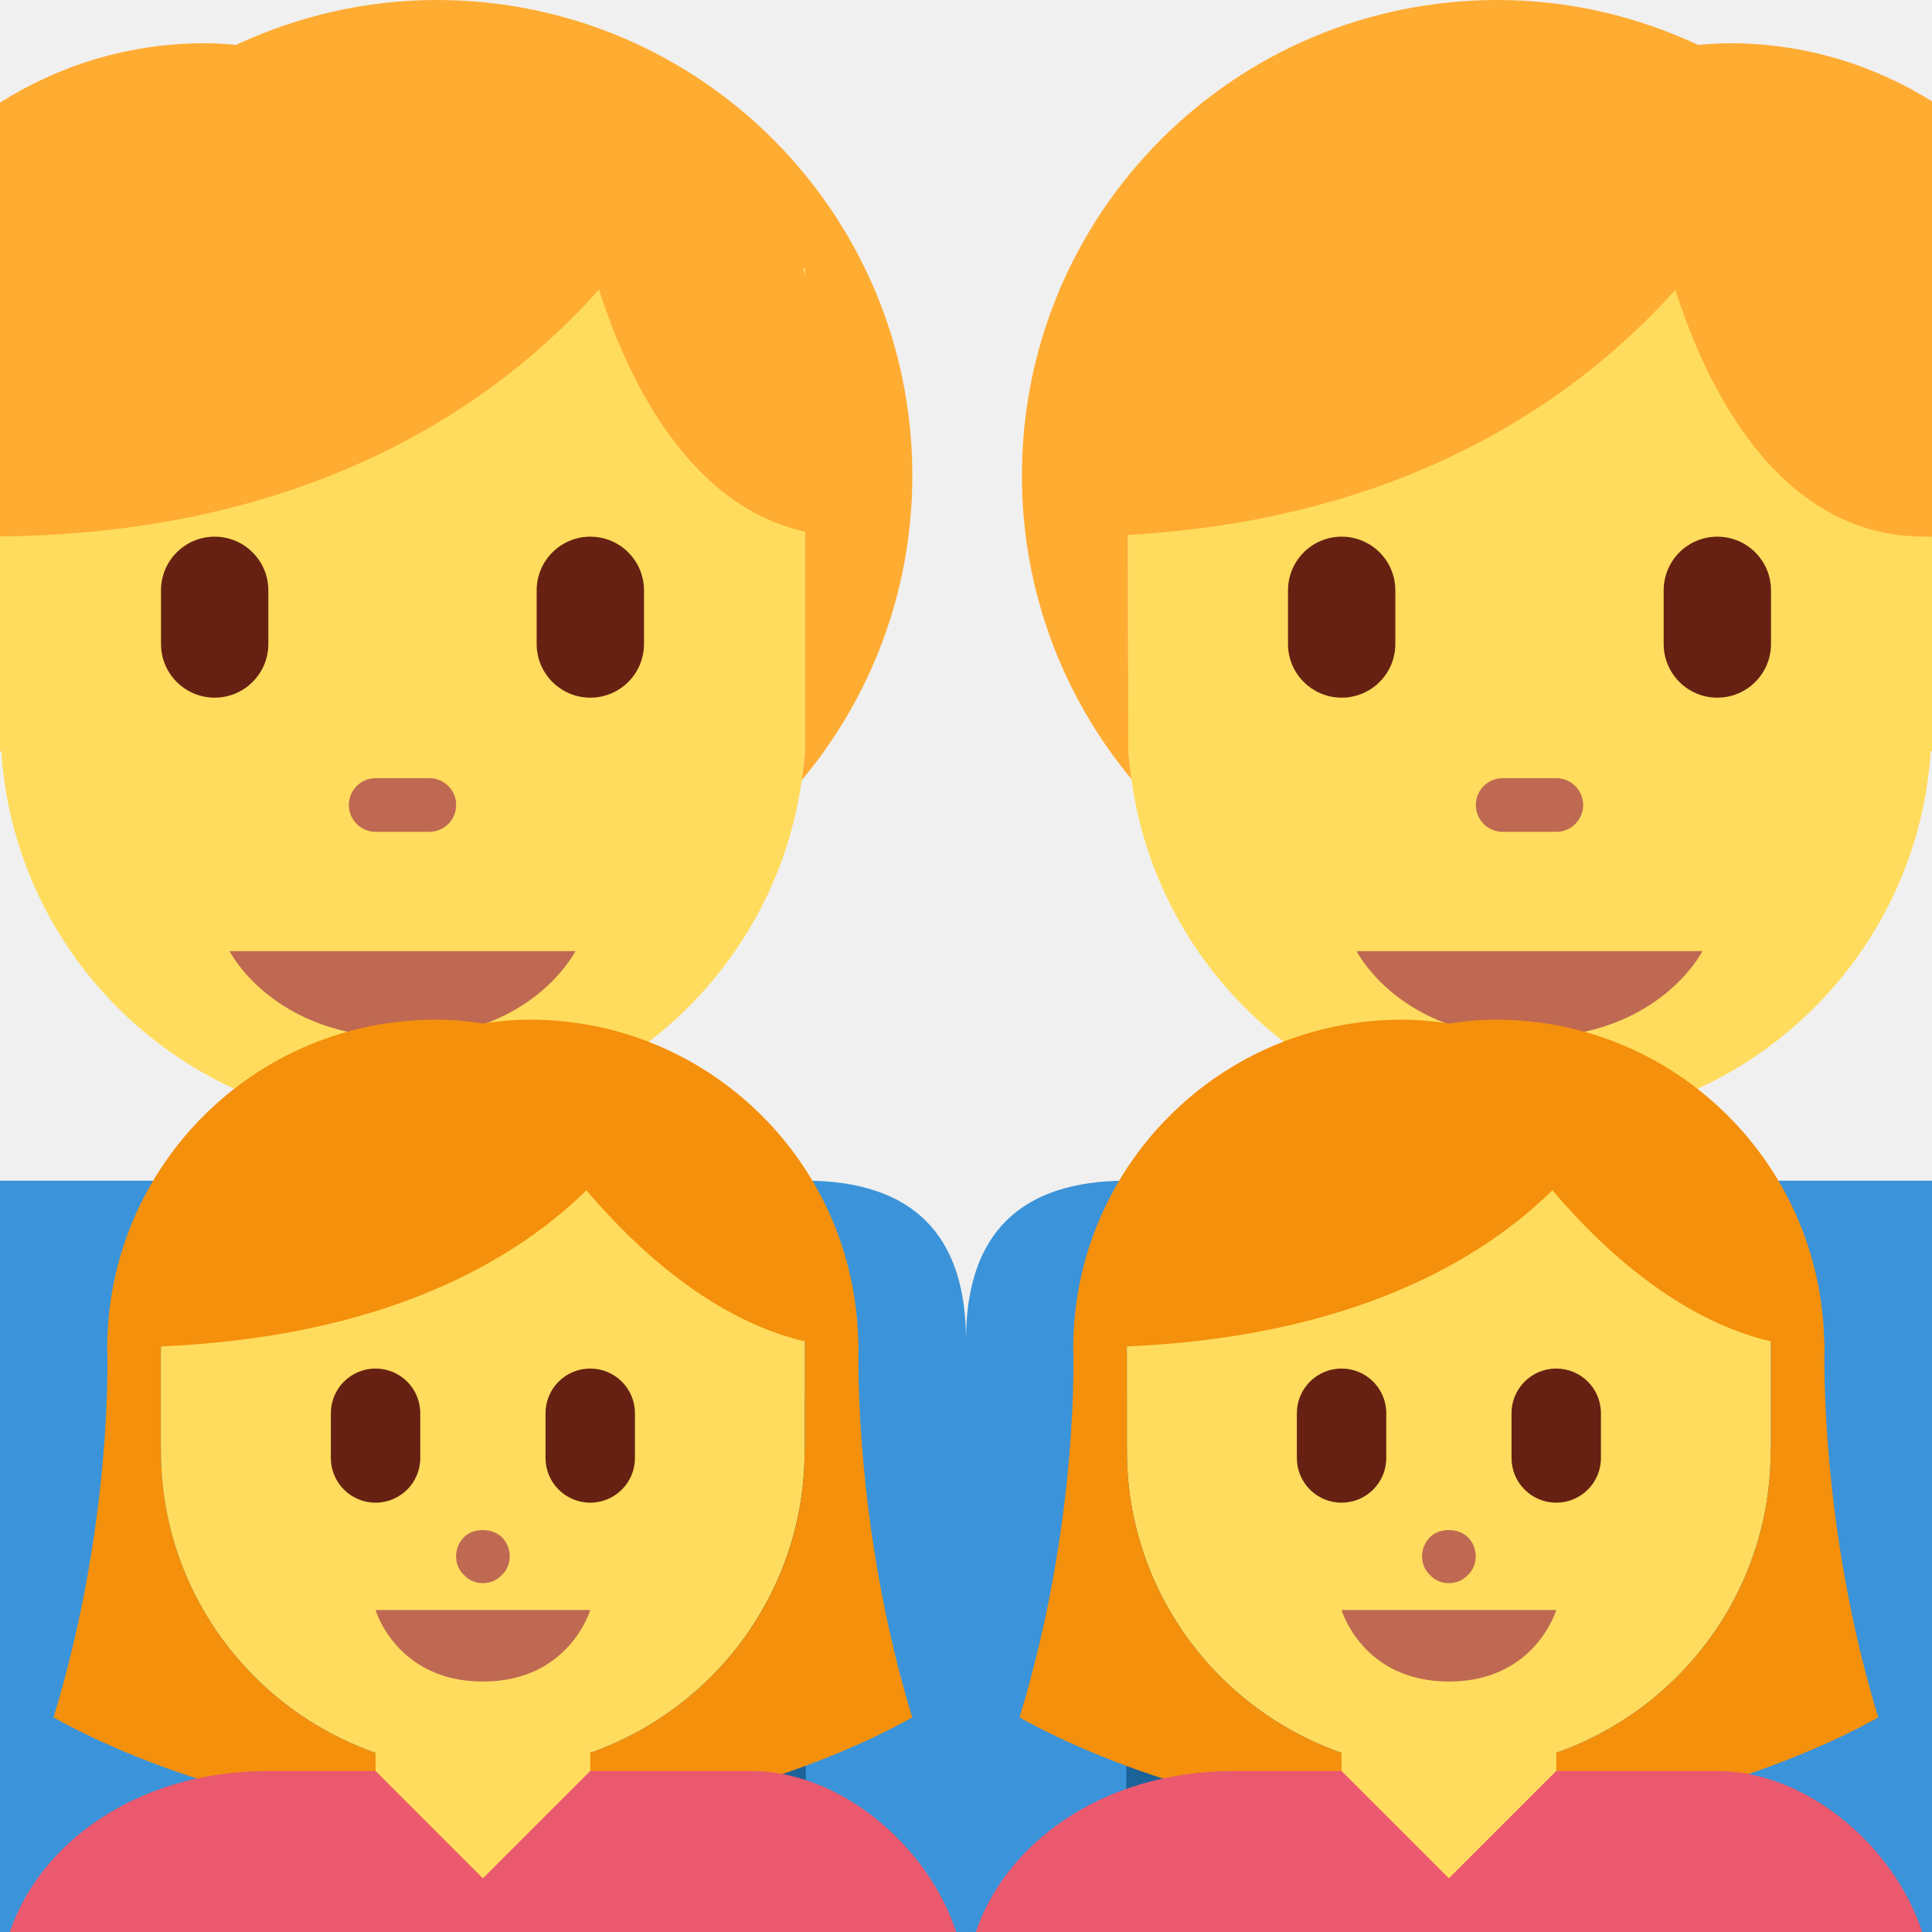
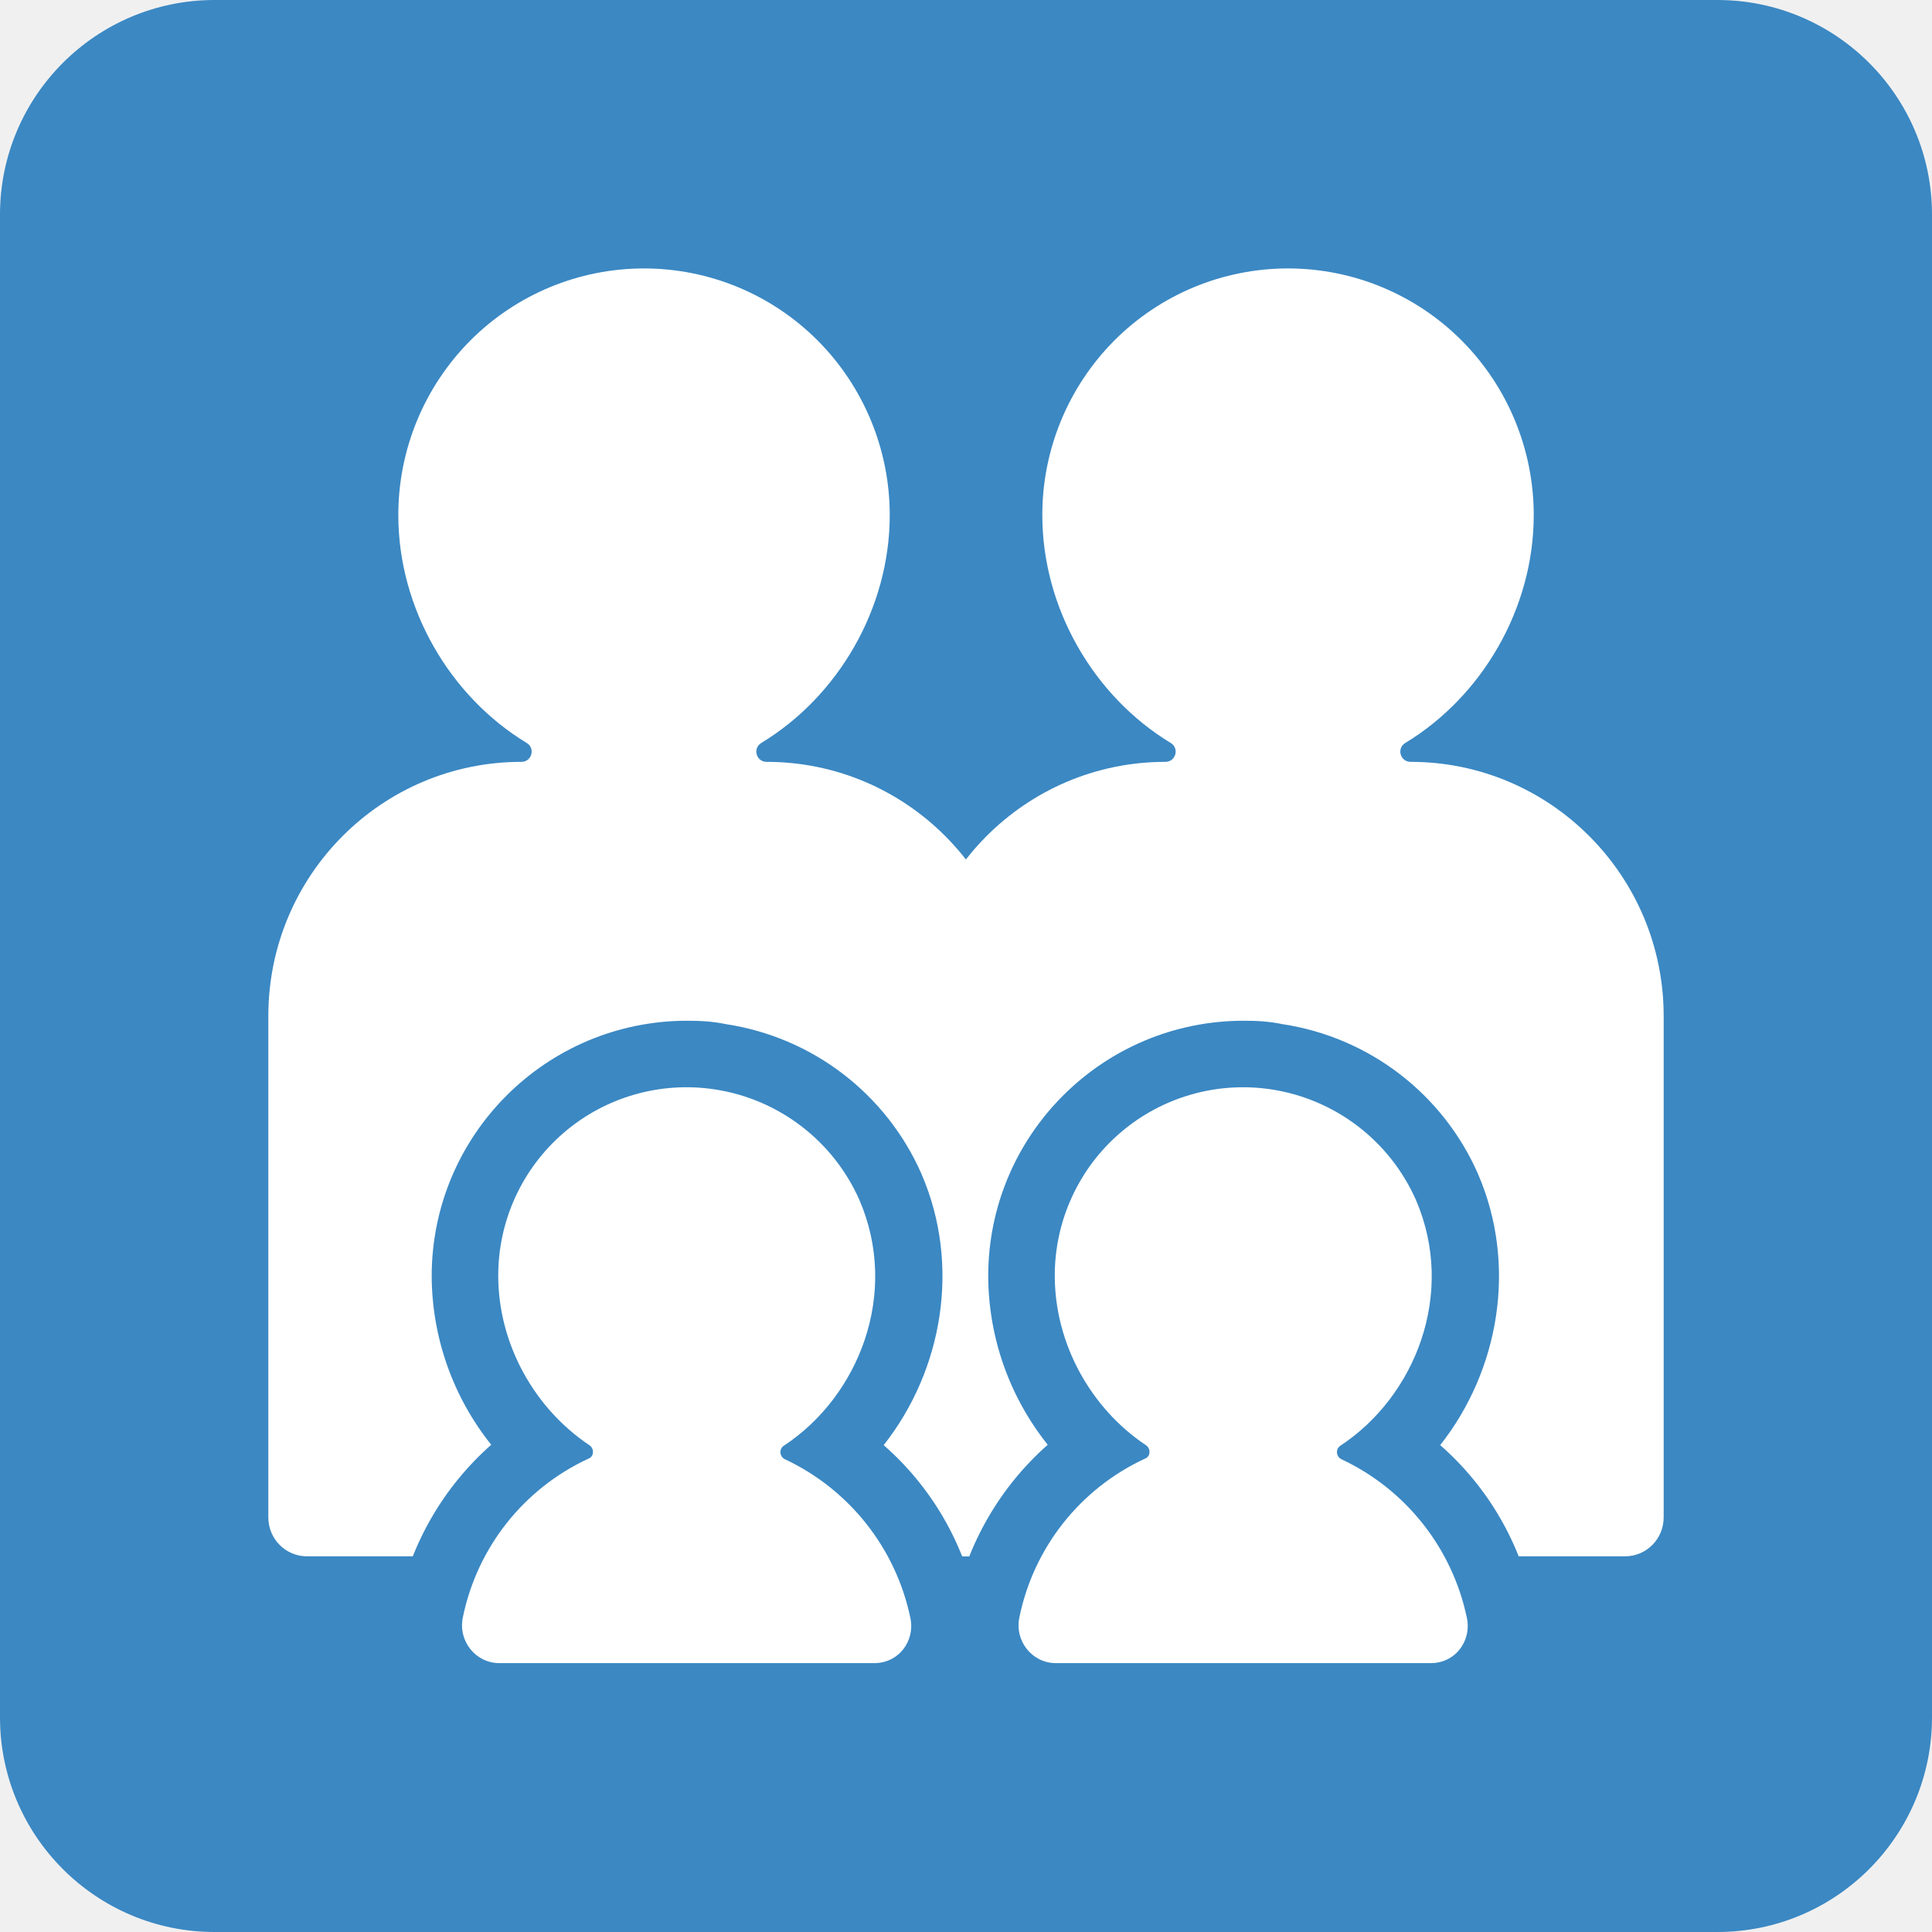
<svg xmlns="http://www.w3.org/2000/svg" viewBox="0 0 36 36">
-   <path fill="#FFDC5D" d="M26 22v-4h5v4h2v6h-9v-6z" />
-   <path fill="#3B93D9" d="M31 22l-2.528 3.778L26 22h-5c-2 0-3 1-3 2.973V36h18V22h-5z" />
-   <path fill="#1B6399" d="M20.986 26h1.028v10h-1.028z" />
-   <path fill="#FFDC5D" d="M21 4l.024 10c.011.175.036.347.059.518.494 3.64 3.618 6.45 7.417 6.45 3.978 0 7.223-3.079 7.476-6.969H36V4H21z" />
-   <path fill="#FFAC33" d="M19.042 8.861c0 2.151.767 4.123 2.042 5.658-.023-.172-.048-.343-.059-.518l-.01-4.033c5.362-.302 8.513-2.675 10.202-4.57C31.782 7.17 33.114 10 35.861 10H36V1.887C34.906 1.206 33.619.806 32.236.806c-.201 0-.398.014-.595.03C30.504.305 29.24 0 27.902 0c-4.894 0-8.86 3.967-8.86 8.861z" />
-   <path fill="#BF6952" d="M25.278 17.723h6.444s-.805 1.61-3.222 1.61-3.222-1.61-3.222-1.61zM28 15.5h1c.276 0 .5-.224.5-.5s-.224-.5-.5-.5h-1c-.276 0-.5.224-.5.5s.224.5.5.5z" />
-   <path fill="#662113" d="M32 13c.552 0 1-.448 1-1v-1c0-.552-.448-1-1-1s-1 .448-1 1v1c0 .552.448 1 1 1zm-7 0c.552 0 1-.448 1-1v-1c0-.552-.448-1-1-1s-1 .448-1 1v1c0 .552.448 1 1 1z" />
-   <path fill="#FFDC5D" d="M5 22v-4h5v4h2v6H3v-6z" />
-   <path fill="#3B94D9" d="M15 22h-5l-2.472 3.778L5 22H0v14h18V24.973C18 23 17 22 15 22z" />
-   <path fill="#1B6399" d="M13.986 26h1.028v10h-1.028z" />
-   <path fill="#FFDC5D" d="M15 14V5L0 4v10h.024c.252 3.89 3.498 6.969 7.476 6.969 3.791 0 6.932-2.799 7.438-6.428.025-.18.05-.358.062-.541z" />
-   <path fill="#FFAC33" d="M3.806.806C2.405.806 1.102 1.215 0 1.912v8.083c5.947-.055 9.375-2.593 11.162-4.598.506 1.589 1.633 4.021 3.838 4.51V14c-.012.183-.037.361-.062.54C16.224 13.002 17 11.023 17 8.861 17 3.967 13.033 0 8.139 0 6.801 0 5.538.305 4.4.836c-.196-.017-.394-.03-.594-.03zM15 5v.166l-.028-.167L15 5z" />
-   <path fill="#BF6952" d="M10.722 17.723H4.278s.805 1.61 3.222 1.61 3.222-1.61 3.222-1.61zM8 15.5H7c-.276 0-.5-.224-.5-.5s.224-.5.5-.5h1c.276 0 .5.224.5.5s-.224.5-.5.5z" />
-   <path fill="#662113" d="M4 13c-.552 0-1-.448-1-1v-1c0-.552.448-1 1-1s1 .448 1 1v1c0 .552-.448 1-1 1zm7 0c-.552 0-1-.448-1-1v-1c0-.552.448-1 1-1s1 .448 1 1v1c0 .552-.448 1-1 1z" />
-   <path fill="#FFDC5D" d="M32.998 22.714l-4.286-.857-7.714.857V27H21l-.002.04c0 3.291 2.685 5.96 5.998 5.96 3.312 0 5.997-2.669 5.997-5.96l-.002-.04h.007v-4.286z" />
-   <path fill="#F4900C" d="M33.995 25.192c0-.023.003-.044.003-.067l-.002-.039.002-.086-.006.006C33.928 21.679 31.216 19 27.873 19c-.298 0-.588.029-.875.07-.286-.041-.577-.07-.875-.07-3.383 0-6.125 2.742-6.125 6.125 0 0 .125 3.188-1 6.875 0 0 3.344 2 8 2s8-2 8-2c-.968-3.172-1.01-6.061-1.003-6.808zm-1.002 1.848c0 3.291-2.685 5.96-5.997 5.96s-5.997-2.669-5.997-5.96c-.001-.013.001-.027.001-.04h-.002v-1.911c4.172-.181 6.588-1.592 7.929-2.91.91 1.074 2.351 2.414 4.071 2.816V27h-.007l.002.04z" />
-   <path fill="#FFDC5D" d="M28.998 34v-3h-4v3h-1v2h6v-2z" />
-   <path fill="#EA596E" d="M31.998 33h-3l-2 2-2-2h-2c-2.493 0-4.276 1.385-4.814 3h17.632c-.518-1.602-2.159-3-3.818-3z" />
-   <path fill="#BF6952" d="M28.998 30h-4s.389 1.333 2 1.333 2-1.333 2-1.333zm-2-.5c-.13 0-.26-.05-.35-.15-.1-.09-.15-.22-.15-.35s.05-.26.15-.36c.17-.17.52-.18.71.01.09.091.14.221.14.351s-.05.26-.15.35c-.09.099-.22.149-.35.149z" />
-   <path fill="#662113" d="M28.998 28c-.461 0-.833-.373-.833-.833v-.833c0-.461.373-.833.833-.833.461 0 .833.373.833.833v.833c.001.46-.372.833-.833.833zm-4 0c-.461 0-.833-.373-.833-.833v-.833c0-.461.373-.833.833-.833.461 0 .833.373.833.833v.833c.001.46-.372.833-.833.833z" />
-   <path fill="#FFDC5D" d="M14.998 22.714l-4.286-.857-7.714.857V27H3l-.002.04c0 3.291 2.685 5.96 5.998 5.96 3.312 0 5.997-2.669 5.997-5.96l-.002-.04h.007v-4.286z" />
-   <path fill="#F4900C" d="M15.995 25.192c0-.023.003-.044.003-.067l-.002-.039.002-.086-.006.006C15.928 21.679 13.216 19 9.873 19c-.298 0-.588.029-.875.07-.286-.041-.577-.07-.875-.07-3.383 0-6.125 2.742-6.125 6.125 0 0 .125 3.188-1 6.875 0 0 3.344 2 8 2s8-2 8-2c-.968-3.172-1.01-6.061-1.003-6.808zm-1.002 1.848c0 3.291-2.685 5.96-5.997 5.96s-5.997-2.669-5.997-5.96C2.998 27.027 3 27.013 3 27h-.002v-1.911c4.172-.181 6.588-1.592 7.929-2.91.91 1.074 2.351 2.414 4.071 2.816V27h-.007l.002.04z" />
-   <path fill="#FFDC5D" d="M10.998 34v-3h-4v3h-1v2h6v-2z" />
-   <path fill="#EA596E" d="M13.998 33h-3l-2 2-2-2h-2C2.505 33 .722 34.385.184 36h17.632c-.518-1.602-2.159-3-3.818-3z" />
-   <path fill="#BF6952" d="M10.998 30h-4s.389 1.333 2 1.333 2-1.333 2-1.333zm-2-.5c-.13 0-.26-.05-.35-.15-.1-.09-.15-.22-.15-.35s.05-.26.15-.36c.17-.17.52-.18.71.01.09.091.14.221.14.351s-.05.26-.15.35c-.09.099-.22.149-.35.149z" />
-   <path fill="#662113" d="M10.998 28c-.461 0-.833-.373-.833-.833v-.833c0-.461.373-.833.833-.833.461 0 .833.373.833.833v.833c.001.46-.372.833-.833.833zm-4 0c-.461 0-.833-.373-.833-.833v-.833c0-.461.373-.833.833-.833.461 0 .833.373.833.833v.833c.001.46-.372.833-.833.833z" />
+   <path fill="#3B88C3" d="M36 32c0 2.209-1.791 4-4 4H4c-2.209 0-4-1.791-4-4V4c0-2.209 1.791-4 4-4h28c2.209 0 4 1.791 4 4v28z" />
+   <path fill="#FFF" d="M14.284 14.196c-.195 0-.263-.255-.097-.353 1.425-.863 2.392-2.5 2.392-4.245 0-1.22-.483-2.389-1.341-3.251a4.57 4.57 0 0 0-6.476 0 4.608 4.608 0 0 0-1.34 3.251c0 1.745.966 3.382 2.391 4.245.166.098.098.353-.098.353C7.11 14.196 5 16.314 5 18.931v9.343c0 .402.322.726.722.726h12.555c.4 0 .723-.323.723-.726v-9.343c0-2.608-2.109-4.735-4.716-4.735Z" />
+   <path fill="#FFF" d="M26.285 14.196c-.196 0-.264-.255-.098-.353 1.425-.863 2.392-2.5 2.392-4.245 0-1.22-.483-2.389-1.341-3.251a4.57 4.57 0 0 0-6.476 0 4.608 4.608 0 0 0-1.34 3.251c0 1.745.966 3.382 2.391 4.245.166.098.098.353-.098.353-2.606 0-4.715 2.118-4.715 4.735v9.343c0 .402.322.726.723.726h12.555c.4 0 .722-.323.722-.726v-9.343c0-2.608-2.109-4.735-4.715-4.735Z" />
+   <path fill="#3B88C3" d="M8.044 23.78a4.761 4.761 0 0 1 4.76-4.76c.224 0 .472.01.725.064a4.758 4.758 0 0 1 3.644 2.796v.001c.727 1.684.402 3.64-.707 5.047a5.393 5.393 0 0 1 1.733 2.982 1.944 1.944 0 0 1-1.905 2.34h-6.97c-.581 0-1.133-.25-1.503-.711a1.932 1.932 0 0 1-.402-1.627v-.001a5.467 5.467 0 0 1 1.734-2.99 5.065 5.065 0 0 1-1.109-3.141Z" />
+   <path fill="#FFF" d="M16.964 30.15a4.22 4.22 0 0 0-2.34-2.96c-.1-.05-.11-.19-.02-.25 1.4-.92 2.16-2.84 1.41-4.58a3.527 3.527 0 0 0-2.69-2.06 3.507 3.507 0 0 0-4.04 3.47c0 1.28.68 2.48 1.7 3.16.09.06.09.21-.02.25a4.182 4.182 0 0 0-2.34 2.96c-.09.44.24.85.68.85h6.97c.46.01.78-.4.69-.84Z" />
+   <path fill="#3B88C3" d="M18.414 23.78a4.761 4.761 0 0 1 4.76-4.76c.224 0 .472.01.725.064a4.757 4.757 0 0 1 3.644 2.796v.001c.727 1.684.402 3.64-.707 5.047a5.393 5.393 0 0 1 1.733 2.982 1.944 1.944 0 0 1-1.905 2.34h-6.97c-.581 0-1.133-.25-1.503-.711a1.932 1.932 0 0 1-.402-1.627v-.001a5.467 5.467 0 0 1 1.734-2.99 5.065 5.065 0 0 1-1.109-3.141Z" />
+   <path fill="#FFF" d="M27.334 30.15a4.22 4.22 0 0 0-2.34-2.96c-.1-.05-.11-.19-.02-.25 1.4-.92 2.16-2.84 1.41-4.58a3.528 3.528 0 0 0-2.69-2.06 3.508 3.508 0 0 0-4.04 3.47c0 1.28.68 2.48 1.7 3.16.09.06.09.21-.02.25a4.181 4.181 0 0 0-2.34 2.96c-.09.44.24.85.68.85h6.97c.46.01.78-.4.69-.84Z" />
</svg>
